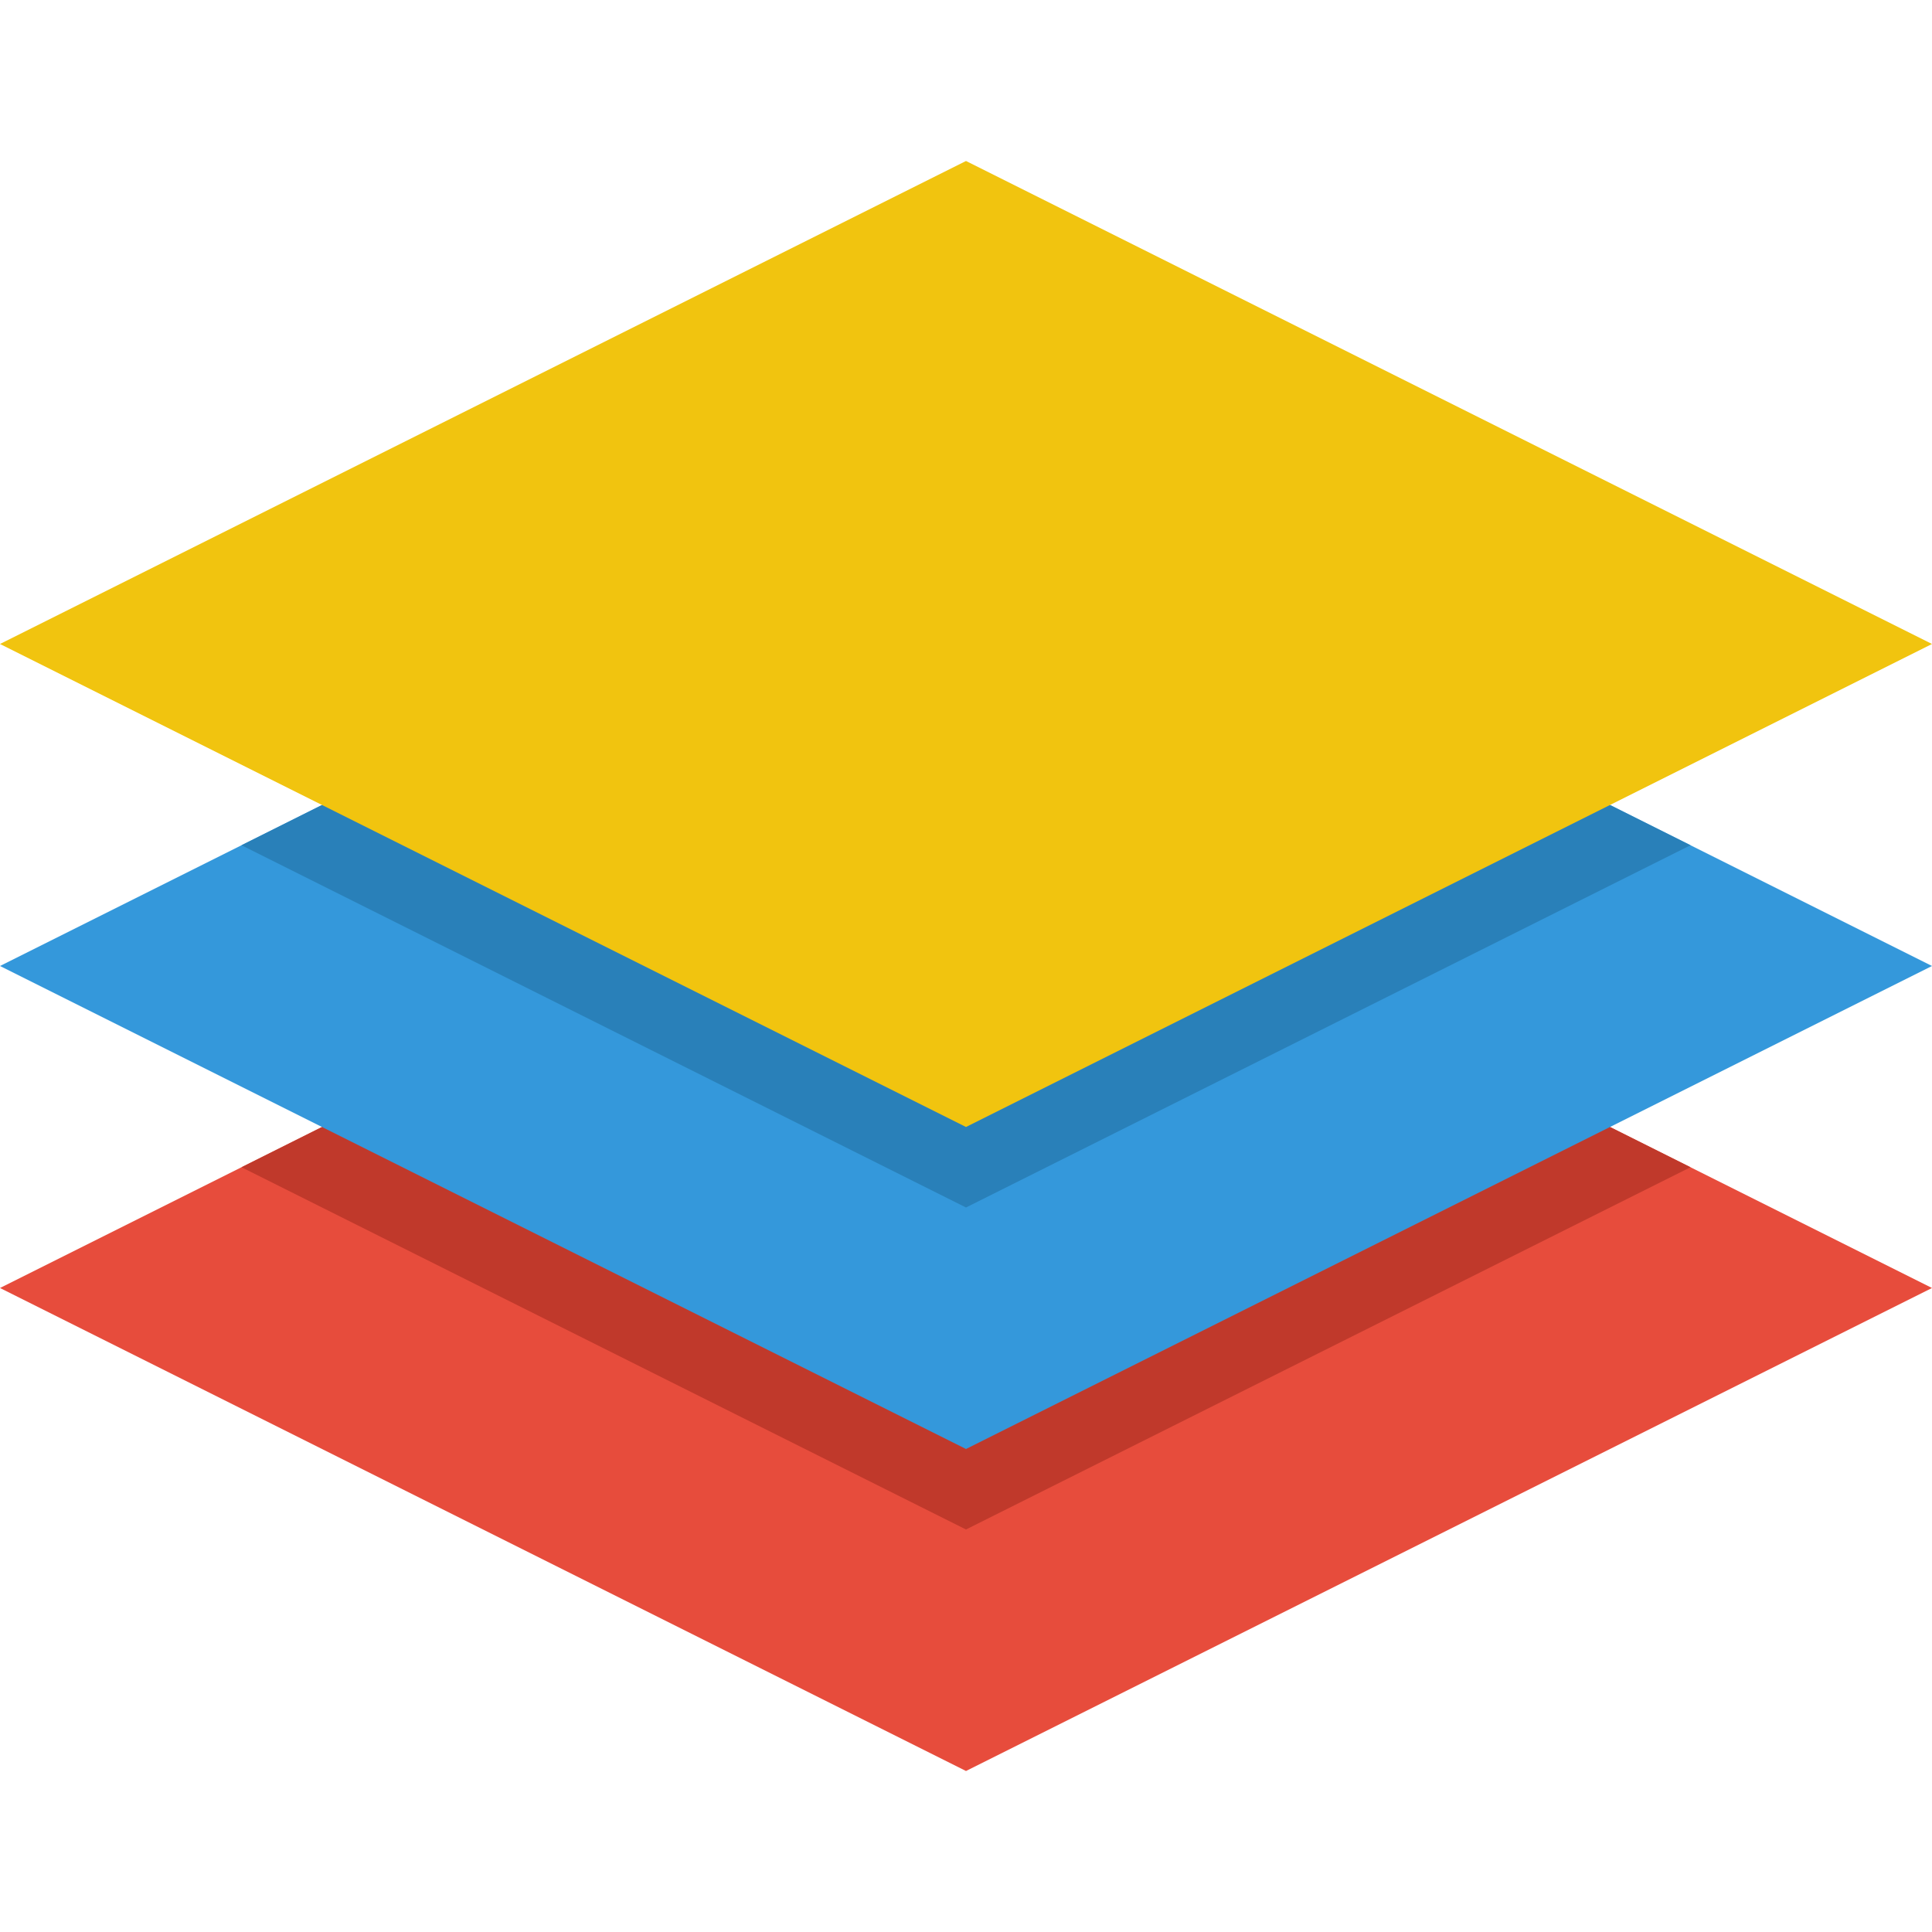
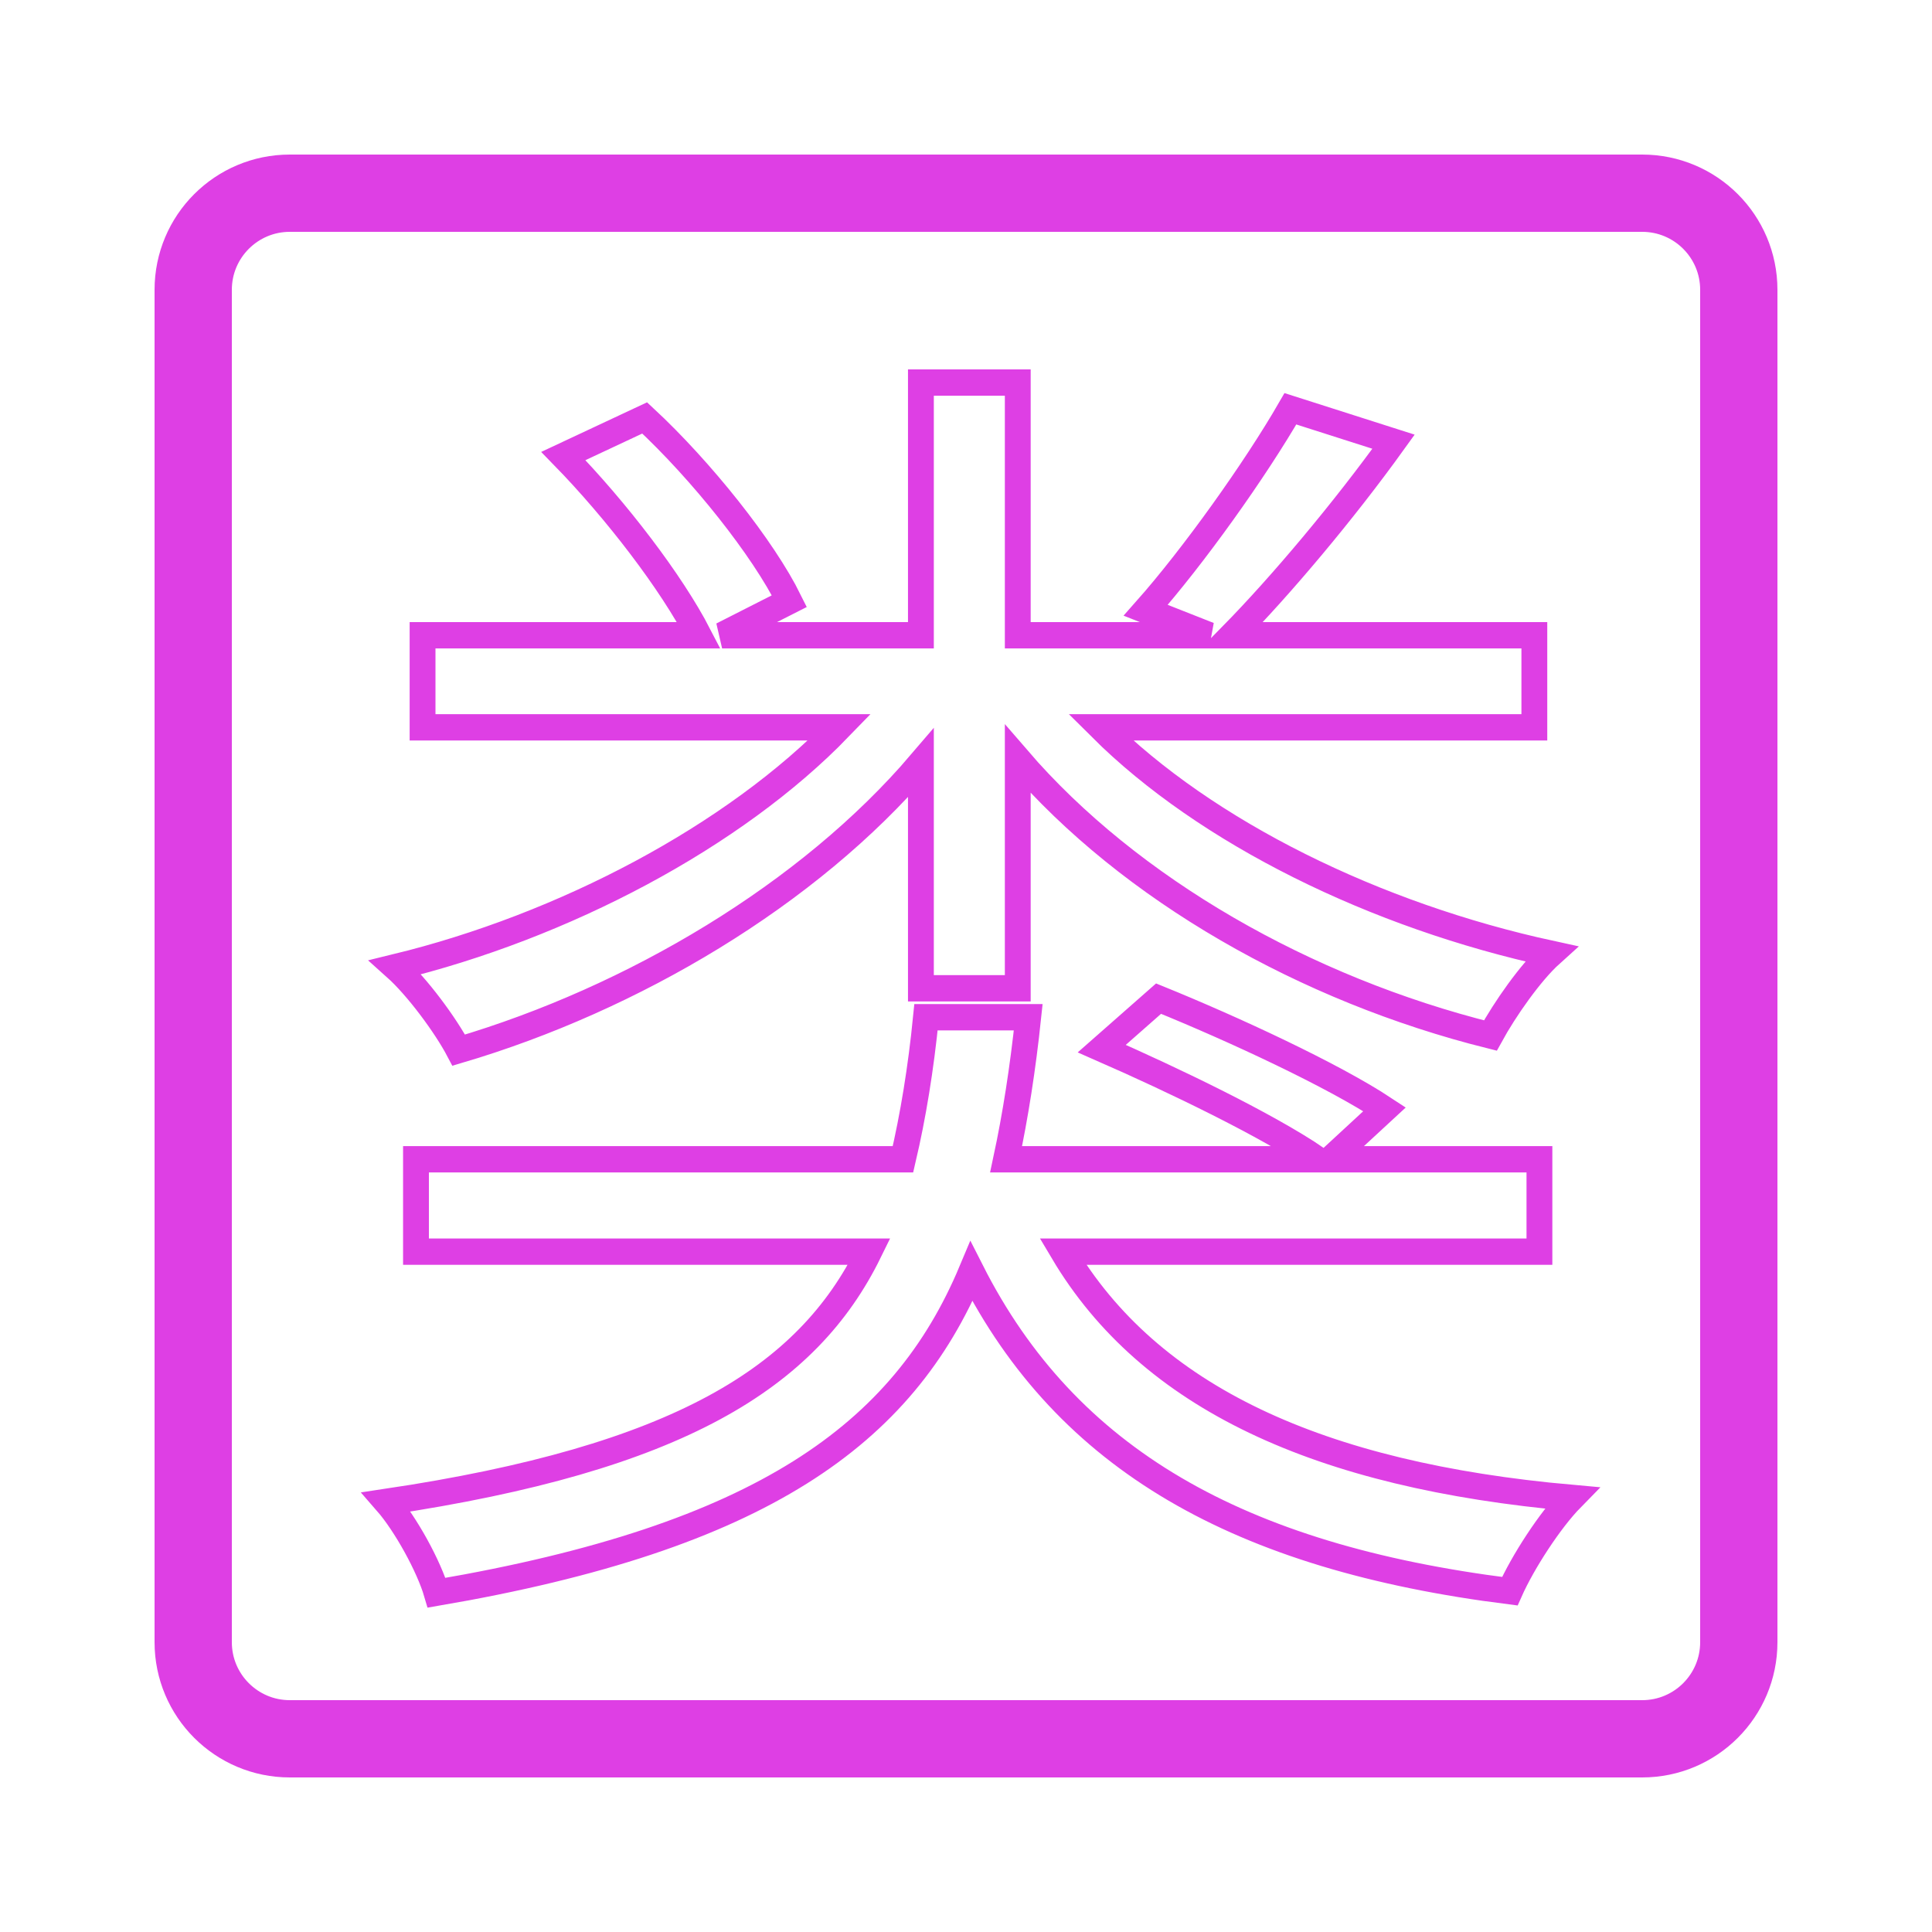
- <svg xmlns="http://www.w3.org/2000/svg" width="800px" height="800px" viewBox="0 0 24 24" version="1.1">
-   <g transform="translate(0 -1028.4)">
-     <path fill="#e74c3c" d="m0 1044.4 12 6 12-6-12-6z" />
-     <path fill="#c0392b" d="m12 1038.4-9 4.5 9 4.5 9-4.5-9-4.5z" />
-     <path fill="#3498db" d="m4.2e-7 1040.4 12 6 12-6-12-6z" />
-     <path fill="#2980b9" d="m12 1034.4-9 4.5 9 4.5 9-4.5-9-4.5z" />
-     <path fill="#f1c40f" d="m4e-7 1036.4 12 6 12-6-12-6z" />
-   </g>
+ <svg xmlns="http://www.w3.org/2000/svg" width="100" height="100" viewBox="0 0 100 100" version="1.1" id="svg6">
+   <defs id="defs10" />
+   <rect x="10" y="10" width="80" height="80" rx="5" ry="5" fill="none" stroke="#e74c3c" stroke-width="4" id="rect2" style="fill:none;stroke:#de3fe4;stroke-opacity:1" />
+   <text x="50.837" y="76.236" font-family="SimSun, '宋体', serif" font-size="67.506px" text-anchor="middle" fill="#e74c3c" id="text4" style="fill:none;stroke:#de3fe4;stroke-width:1.35;stroke-opacity:1" transform="scale(0.9903008,1.009794)">类</text>
</svg>
